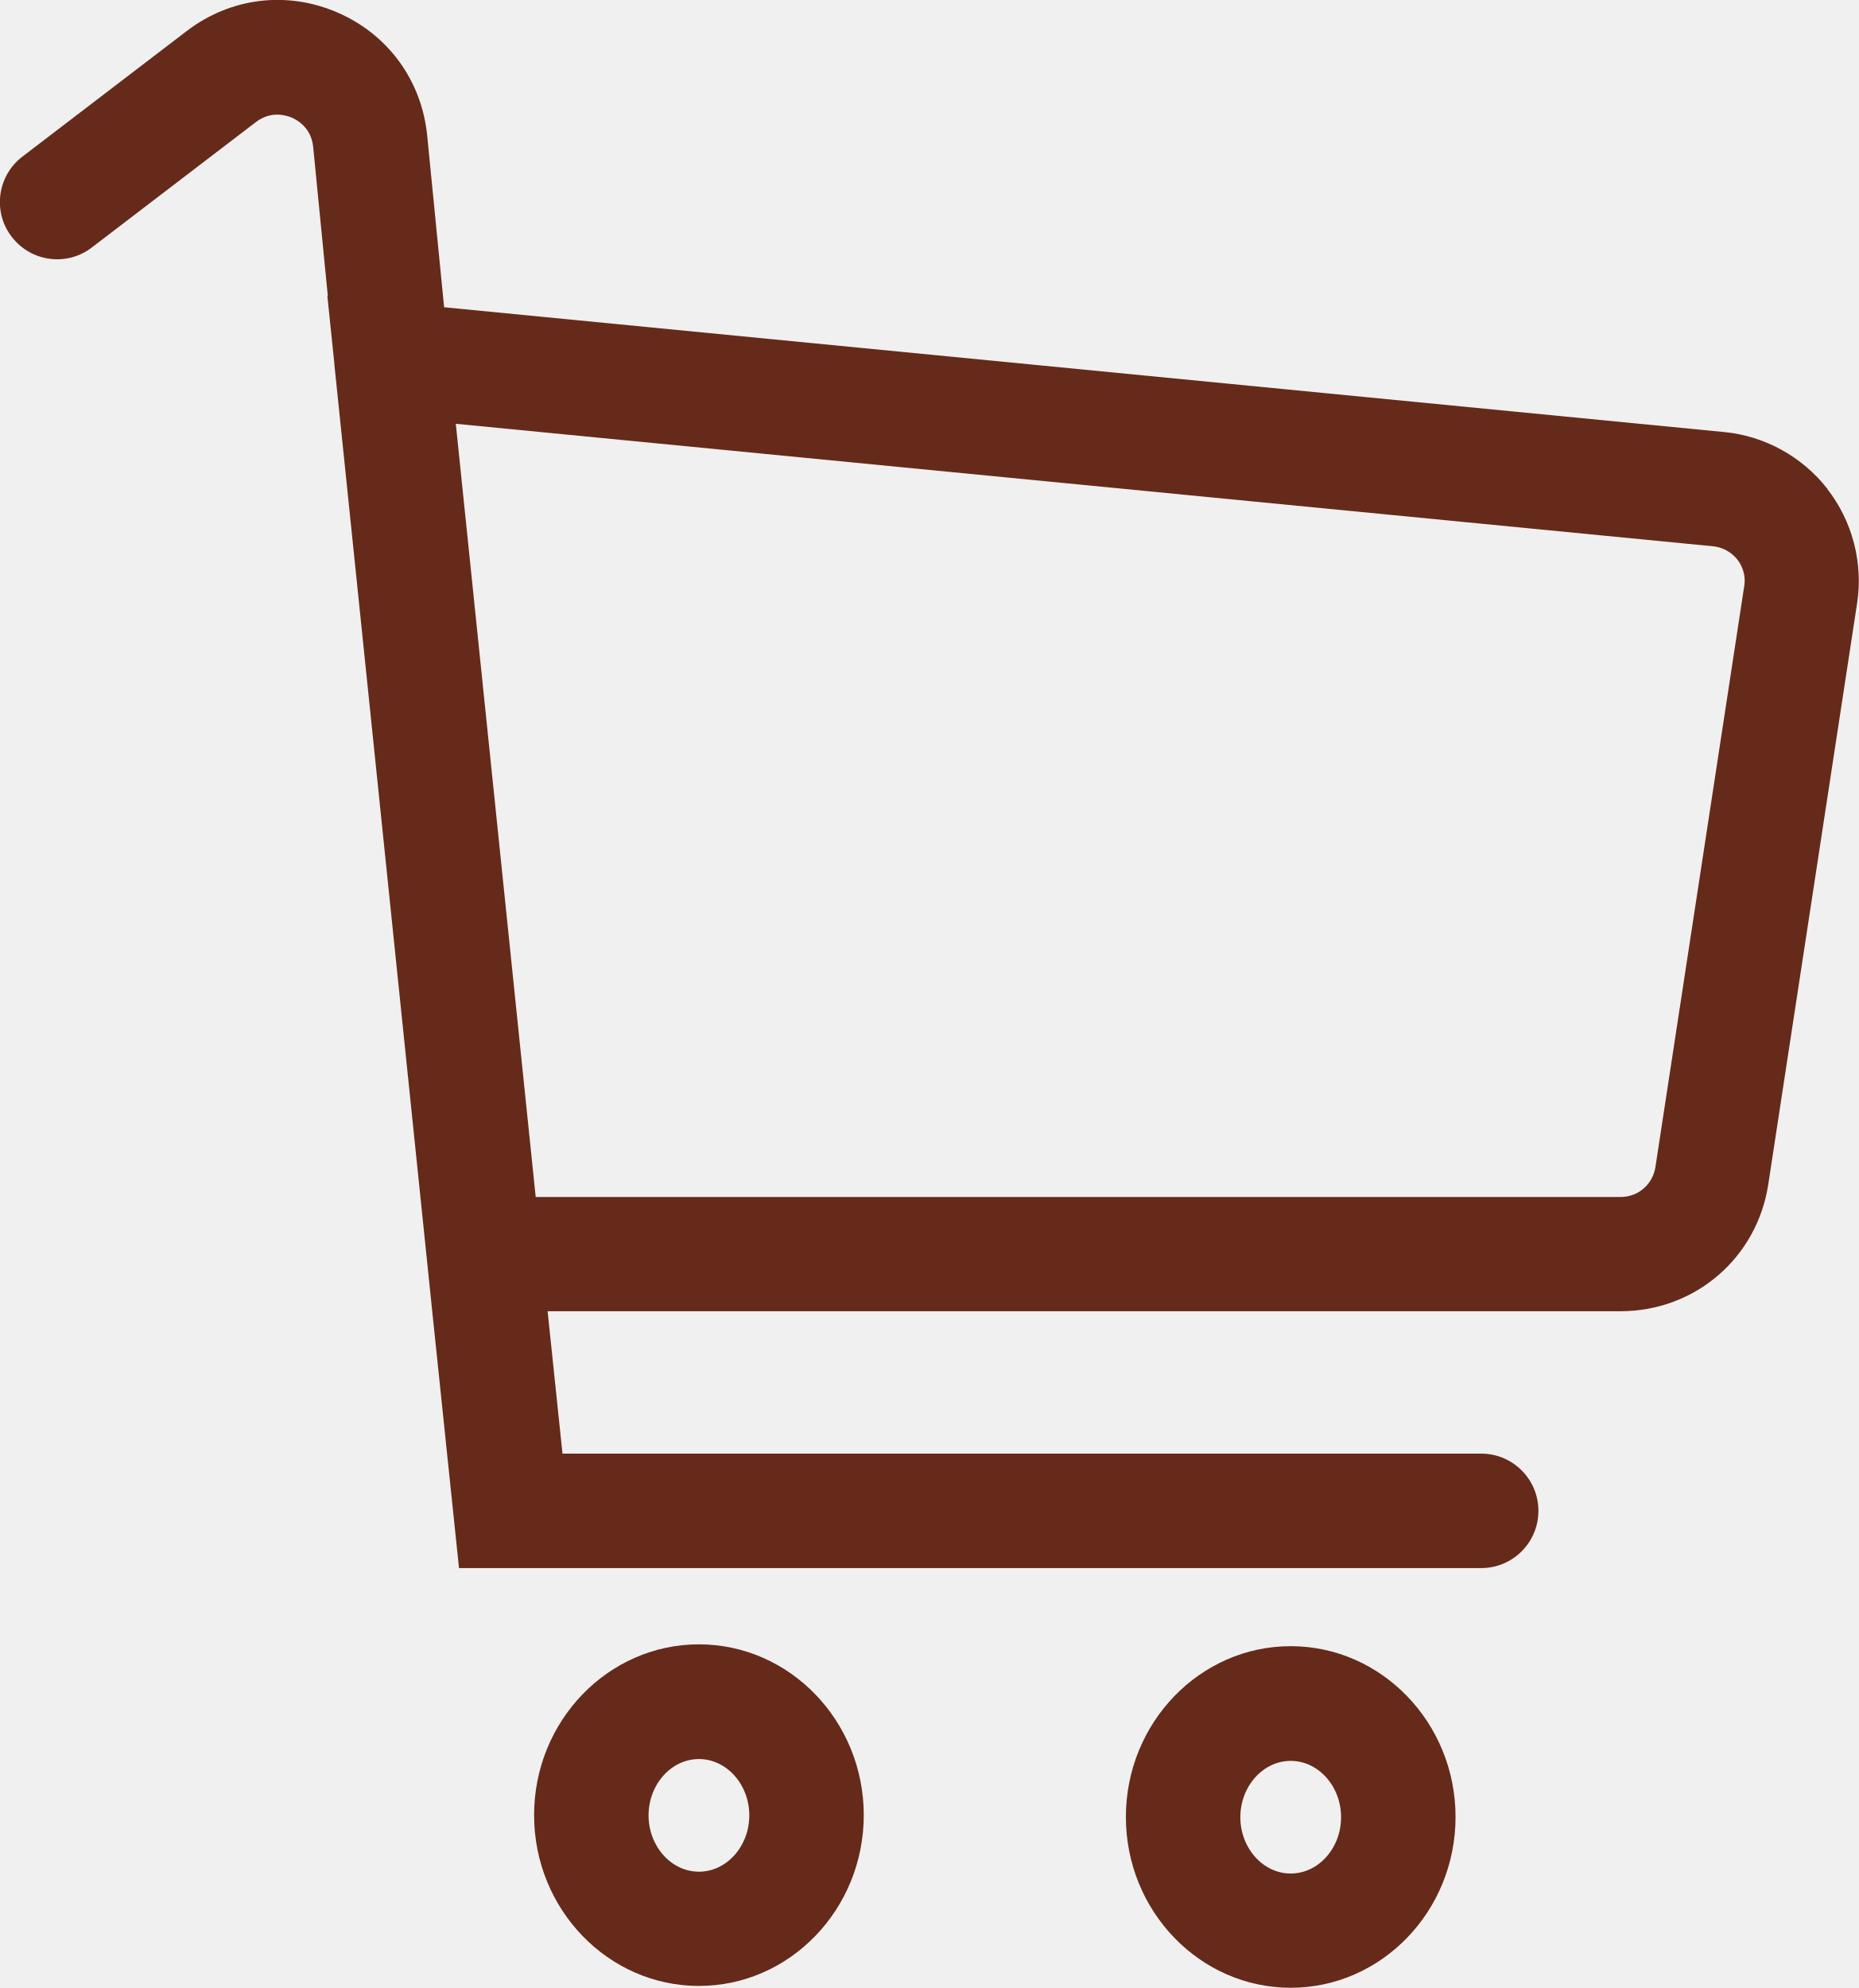
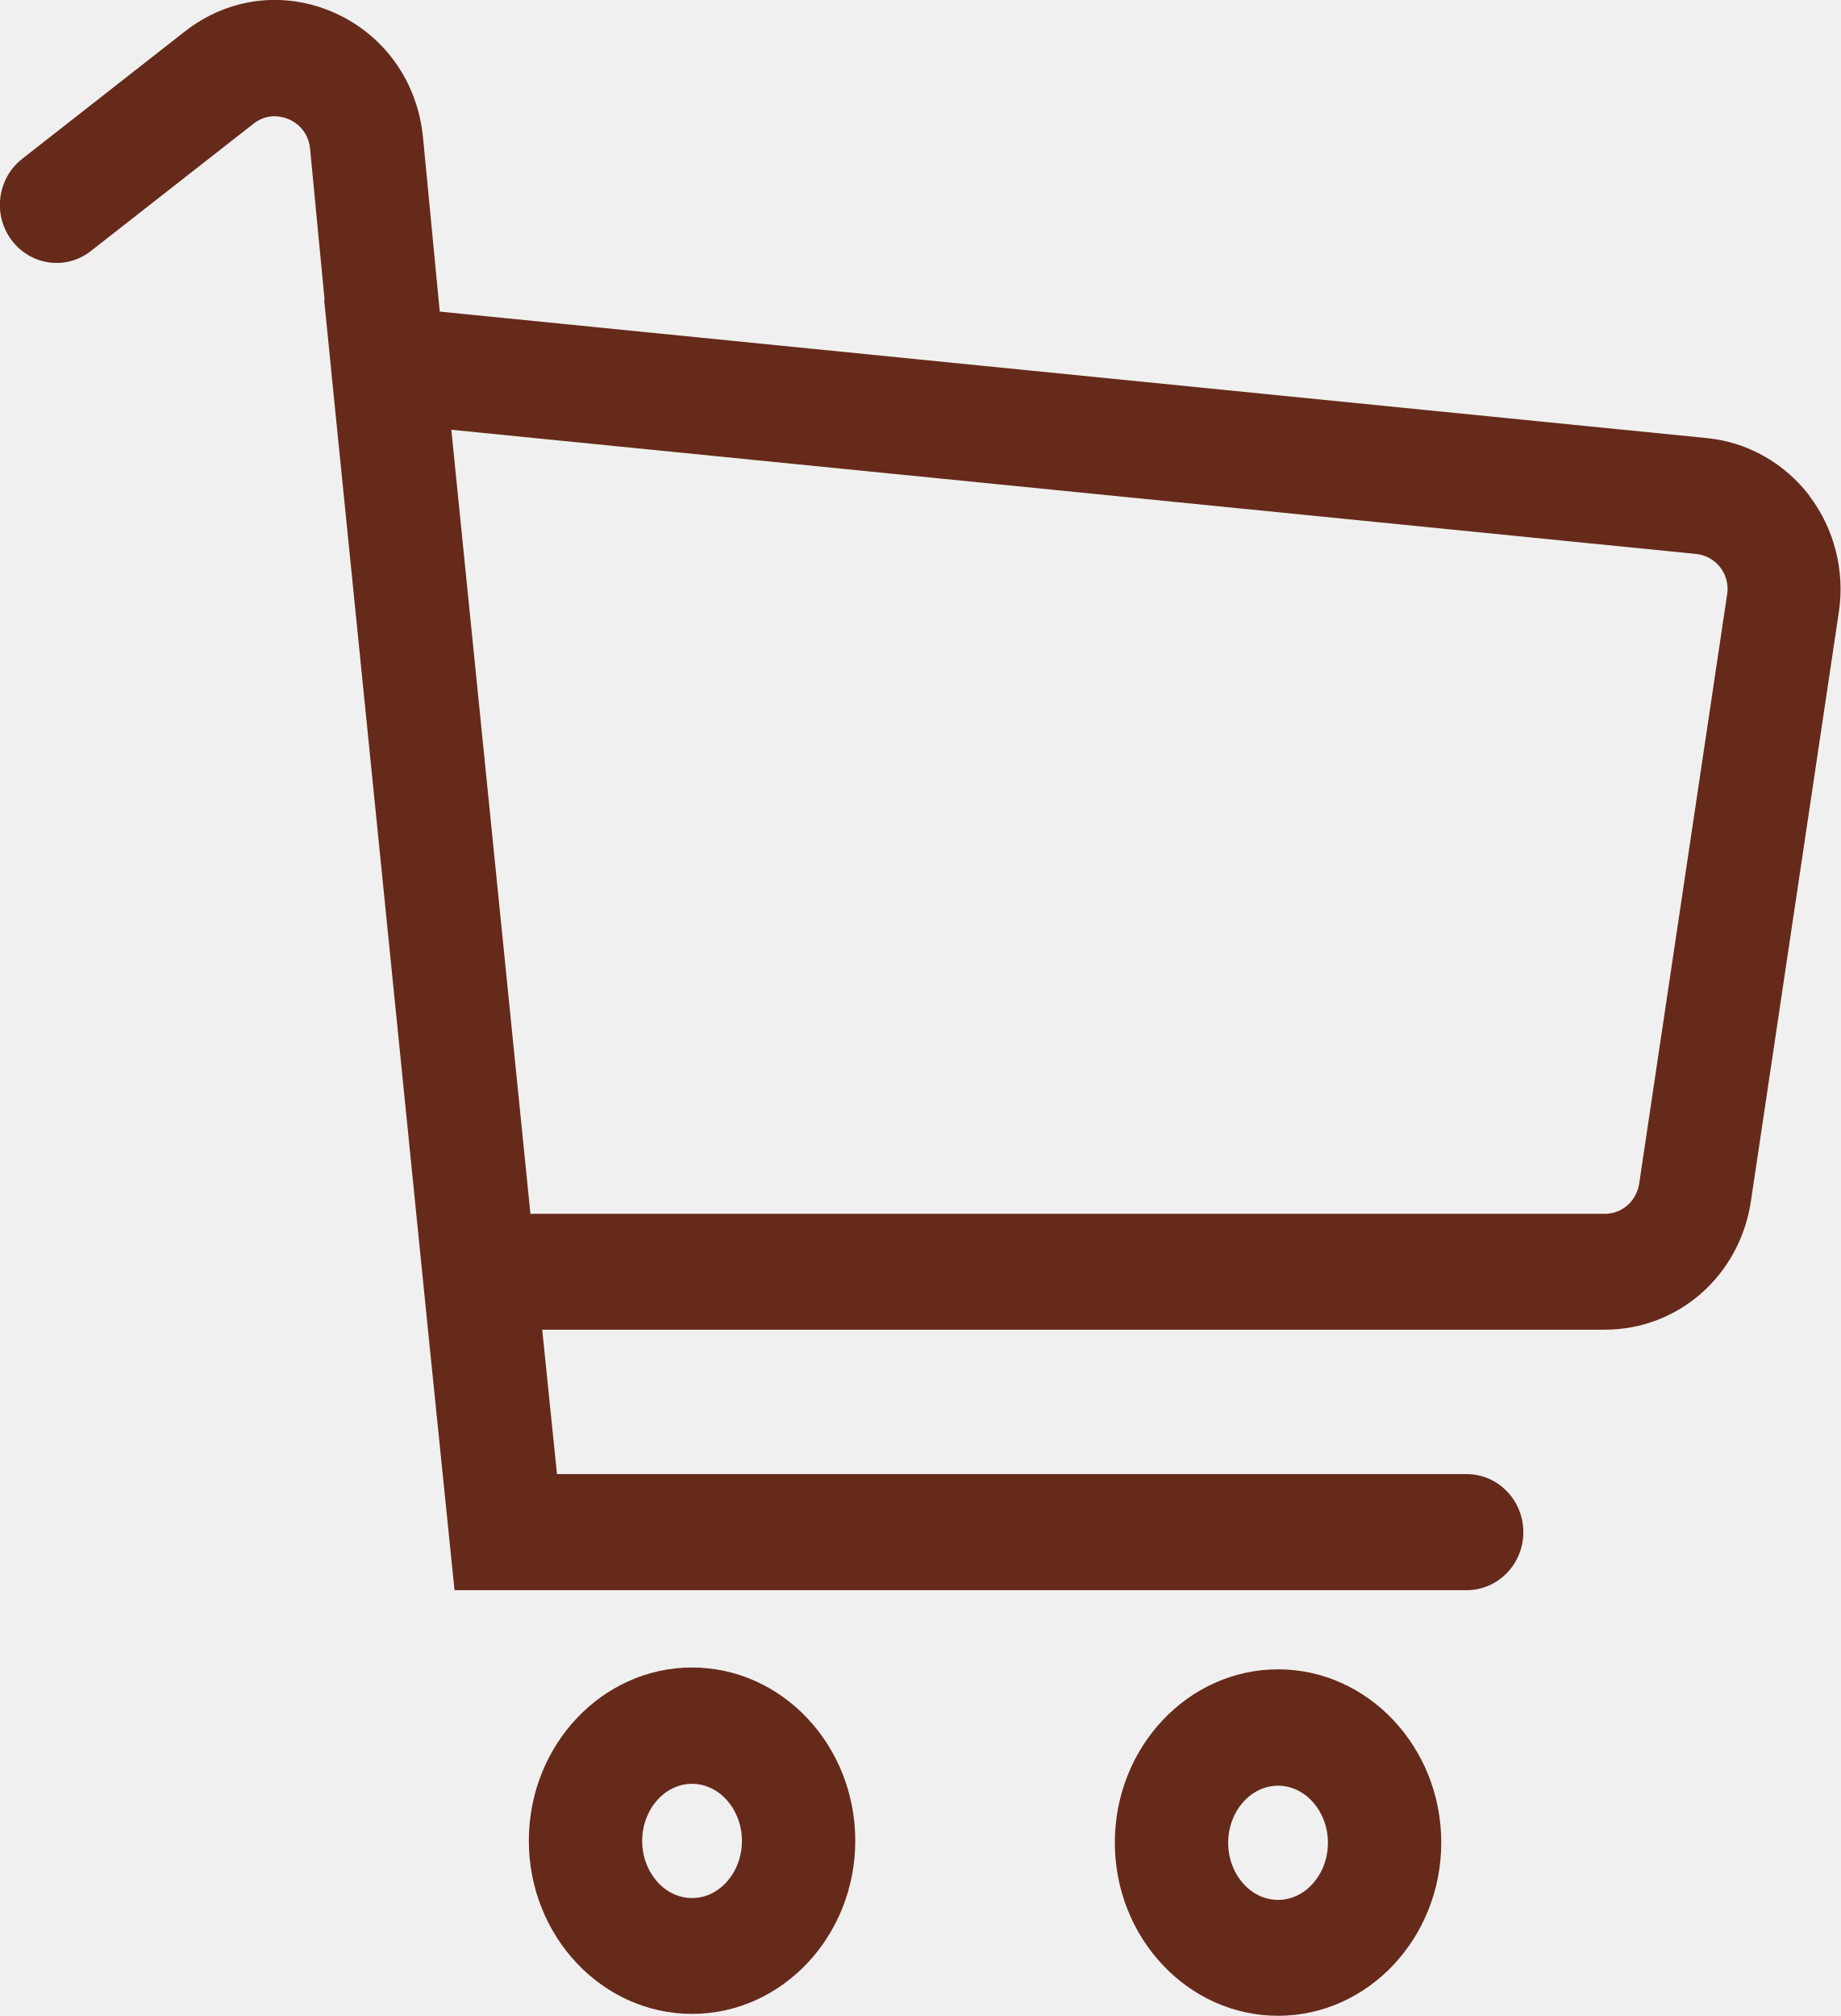
- <svg xmlns="http://www.w3.org/2000/svg" id="Capa_2" data-name="Capa 2" viewBox="0 0 81.2 86.83">
-   <defs>
-     <style>
-       .cls-1 {
-         fill: #662a1a;
-         stroke-width: 0px;
-       }
-     </style>
-   </defs>
-   <g id="Capa_2-2" data-name="Capa 2">
-     <g>
-       <path class="cls-1" d="M30.53,71.82c-3.97,0-7.2,3.35-7.2,7.46s3.23,7.46,7.2,7.46,7.2-3.35,7.2-7.46-3.23-7.46-7.2-7.46ZM30.53,81.75c-1.21,0-2.2-1.11-2.2-2.46s.99-2.46,2.2-2.46,2.2,1.11,2.2,2.46-.99,2.46-2.2,2.46Z" />
-       <path class="cls-1" d="M56.38,71.9c-3.97,0-7.2,3.35-7.2,7.46s3.23,7.46,7.2,7.46,7.2-3.35,7.2-7.46-3.23-7.46-7.2-7.46ZM56.38,81.83c-1.21,0-2.2-1.11-2.2-2.46s.99-2.46,2.2-2.46,2.2,1.11,2.2,2.46-.99,2.46-2.2,2.46Z" />
-       <path class="cls-1" d="M79.83,21.36c-1.1-1.41-2.74-2.32-4.52-2.49l-55.91-5.45-.74-7.5c-.24-2.4-1.7-4.41-3.91-5.37-2.21-.96-4.68-.66-6.6.81L.98,6.84c-1.1.84-1.31,2.41-.47,3.5.84,1.1,2.41,1.31,3.5.47l7.17-5.48c.66-.5,1.31-.3,1.57-.19.25.11.85.45.93,1.28l.64,6.51h-.02s.31,3,.31,3v.03s0,0,0,0l4.27,41.31h0l1.17,11.22h44.65c1.38,0,2.5-1.12,2.5-2.5s-1.12-2.5-2.5-2.5H24.57l-.65-6.22h46.87c3.25,0,5.96-2.33,6.45-5.54l3.88-25.38c.27-1.76-.2-3.58-1.3-4.99ZM76.19,25.6l-3.88,25.38c-.12.75-.75,1.3-1.51,1.3H23.4l-3.49-33.77,54.92,5.35c.57.06.91.39,1.06.58s.39.6.3,1.17Z" />
+ <svg xmlns="http://www.w3.org/2000/svg" width="42" height="46" viewBox="0 0 42 46" fill="none">
+   <g id="Recurso 3 1" clip-path="url(#clip0_2023_43)">
+     <g id="Capa 2">
+       <g id="Group">
+         <path id="Vector" d="M15.791 38.048C13.738 38.048 12.067 39.823 12.067 42C12.067 44.178 13.738 45.952 15.791 45.952C17.845 45.952 19.515 44.178 19.515 42C19.515 39.823 17.845 38.048 15.791 38.048ZM15.791 43.309C15.165 43.309 14.653 42.721 14.653 42.005C14.653 41.29 15.165 40.702 15.791 40.702C16.417 40.702 16.929 41.29 16.929 42.005C16.929 42.721 16.417 43.309 15.791 43.309Z" fill="#662A1A" />
+         <path id="Vector_2" d="M29.162 38.09C27.109 38.09 25.438 39.865 25.438 42.042C25.438 44.22 27.109 45.995 29.162 45.995C31.215 45.995 32.886 44.22 32.886 42.042C32.886 39.865 31.215 38.09 29.162 38.09ZM29.162 43.351C28.536 43.351 28.024 42.763 28.024 42.048C28.024 41.333 28.536 40.745 29.162 40.745C29.788 40.745 30.3 41.333 30.3 42.048C30.3 42.763 29.788 43.351 29.162 43.351Z" fill="#662A1A" />
+         <path id="Vector_3" d="M41.291 11.316C40.722 10.569 39.874 10.087 38.953 9.997L10.034 7.11L9.652 3.136C9.528 1.865 8.772 0.8 7.629 0.291C6.486 -0.217 5.209 -0.058 4.215 0.72L0.507 3.624C-0.062 4.069 -0.171 4.9 0.264 5.478C0.698 6.061 1.51 6.172 2.074 5.727L5.783 2.824C6.124 2.559 6.46 2.665 6.595 2.723C6.724 2.781 7.034 2.961 7.076 3.401L7.407 6.85H7.397L7.557 8.439V8.455L9.765 30.34L10.371 36.284H33.465C34.179 36.284 34.759 35.691 34.759 34.96C34.759 34.228 34.179 33.635 33.465 33.635H12.709L12.372 30.34H36.615C38.297 30.34 39.698 29.106 39.952 27.405L41.959 13.959C42.098 13.027 41.855 12.063 41.286 11.316H41.291ZM39.409 13.562L37.402 27.008C37.34 27.405 37.014 27.696 36.621 27.696H12.103L10.298 9.806L38.705 12.64C39 12.672 39.176 12.847 39.253 12.948C39.331 13.048 39.455 13.265 39.409 13.567V13.562Z" fill="#662A1A" />
+       </g>
    </g>
  </g>
+   <defs>
+     <clipPath id="clip0_2023_43">
+       <rect width="42" height="46" fill="white" />
+     </clipPath>
+   </defs>
</svg>
